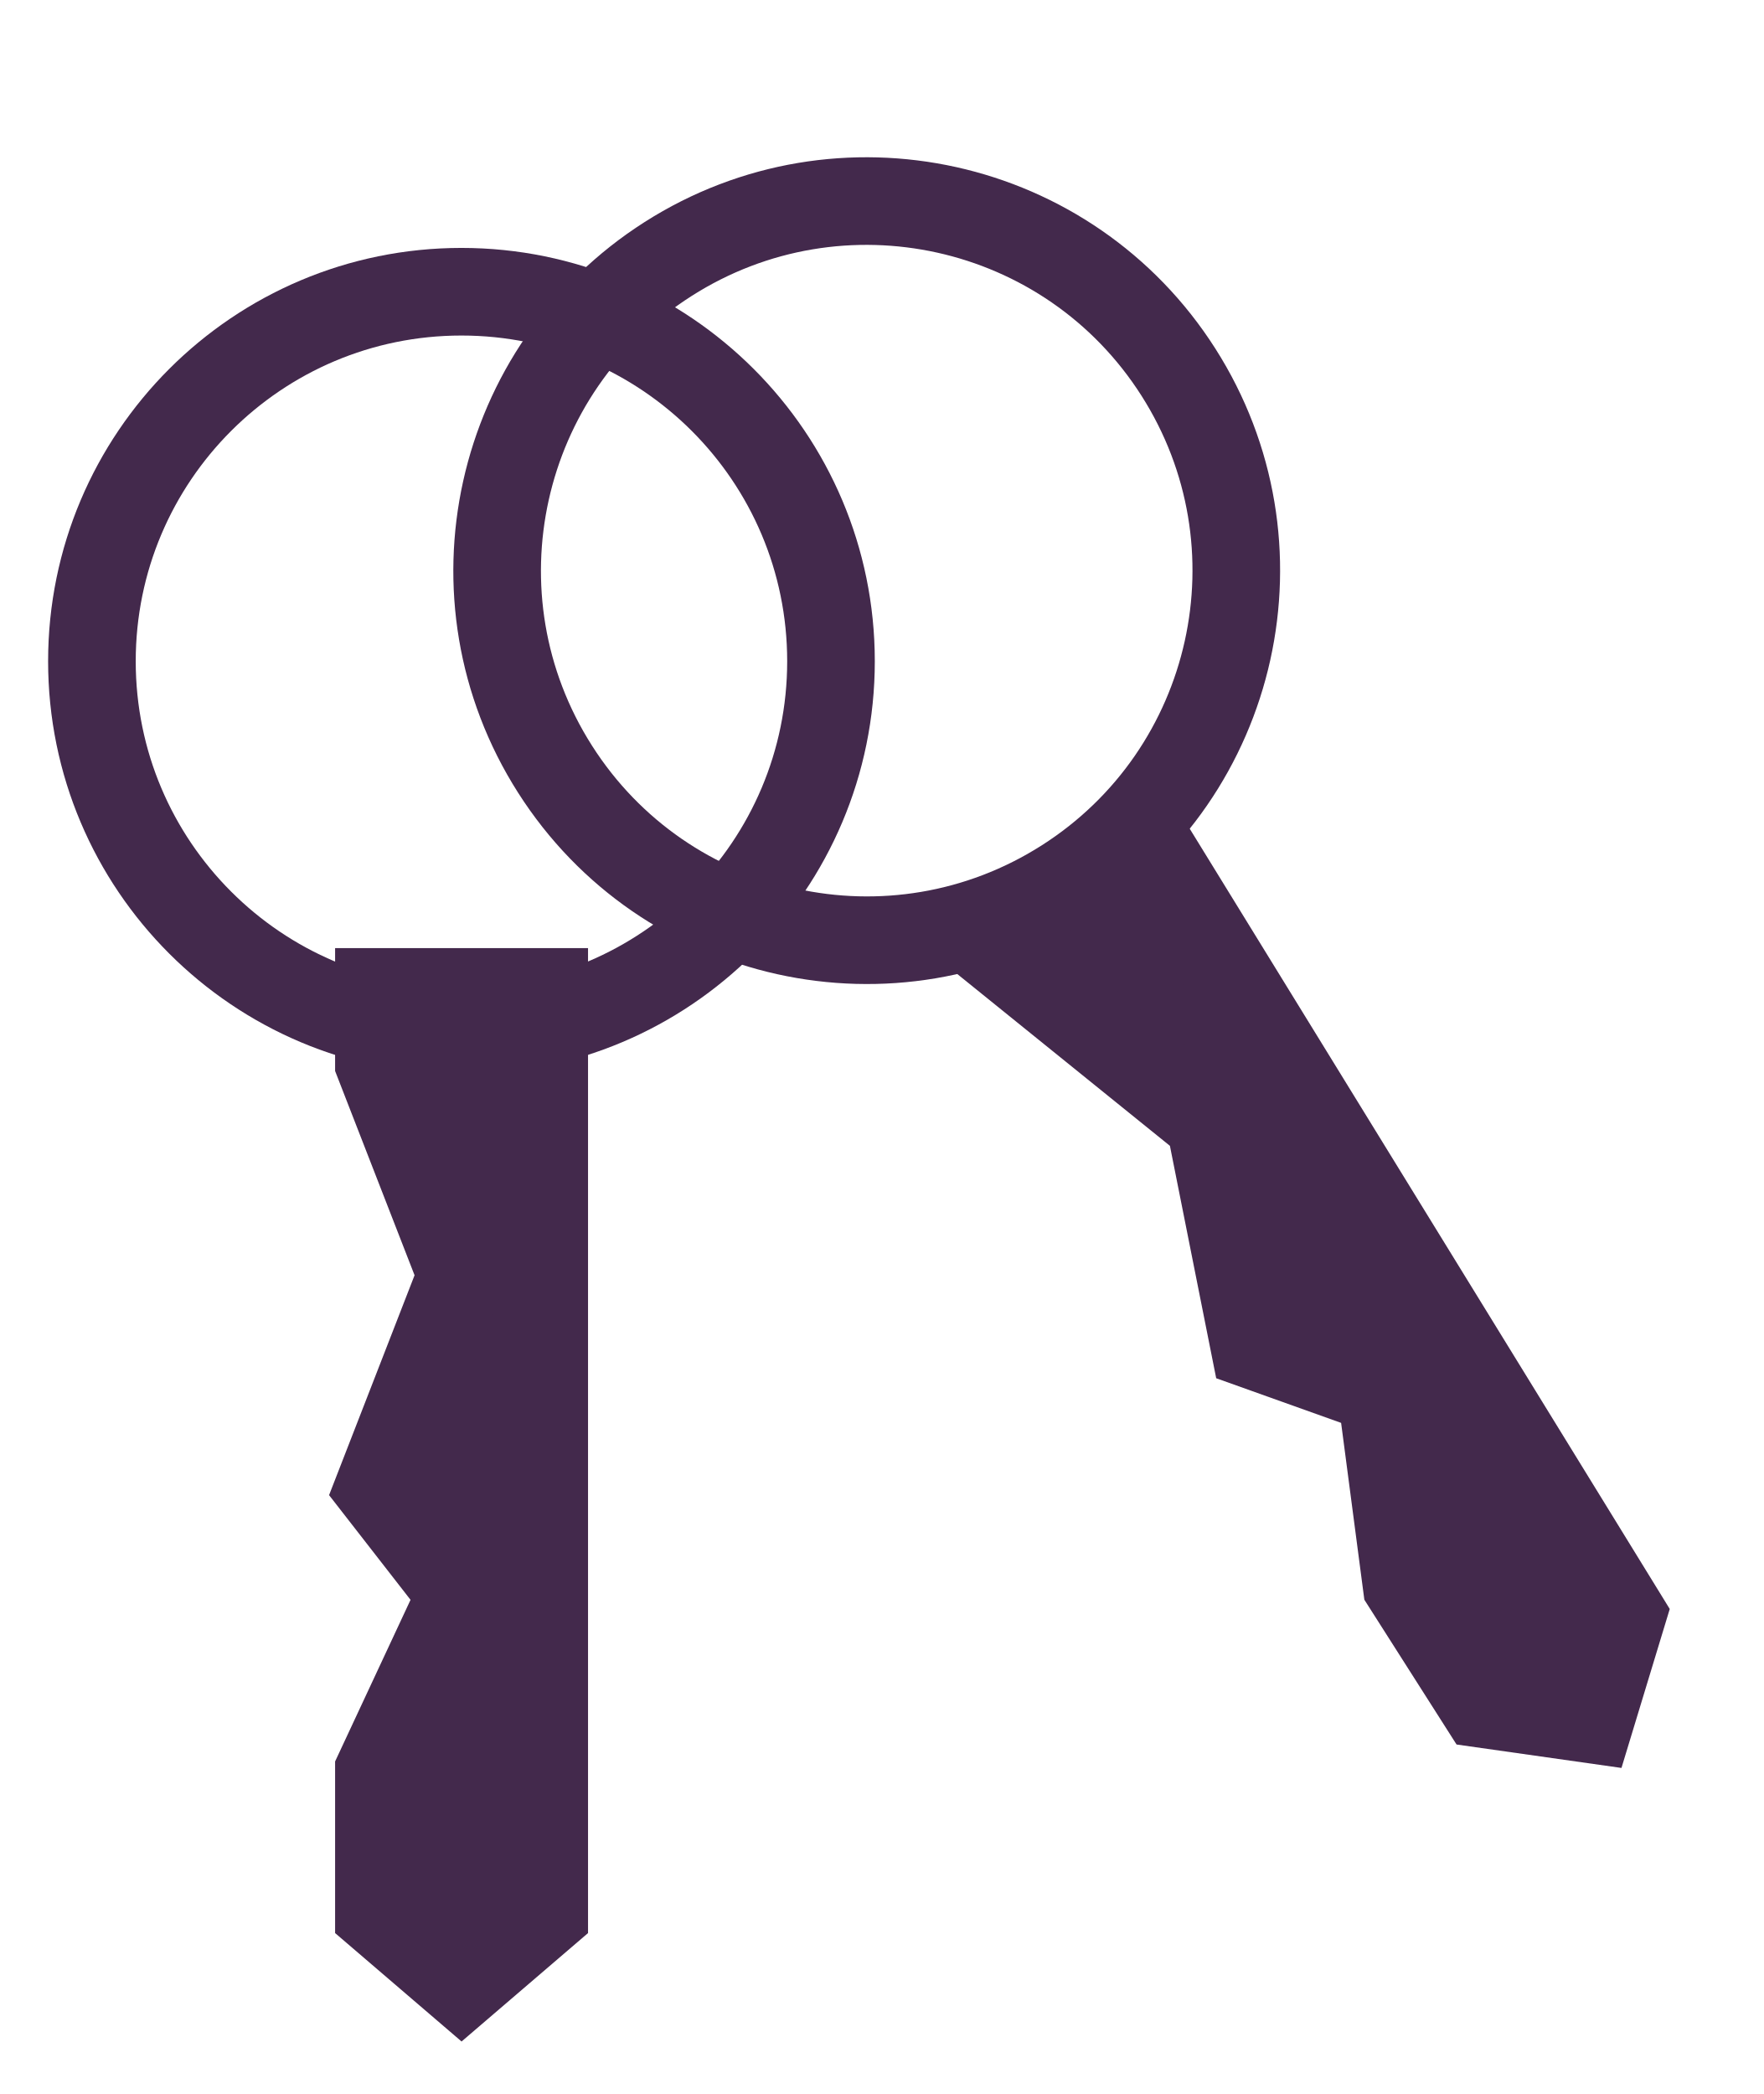
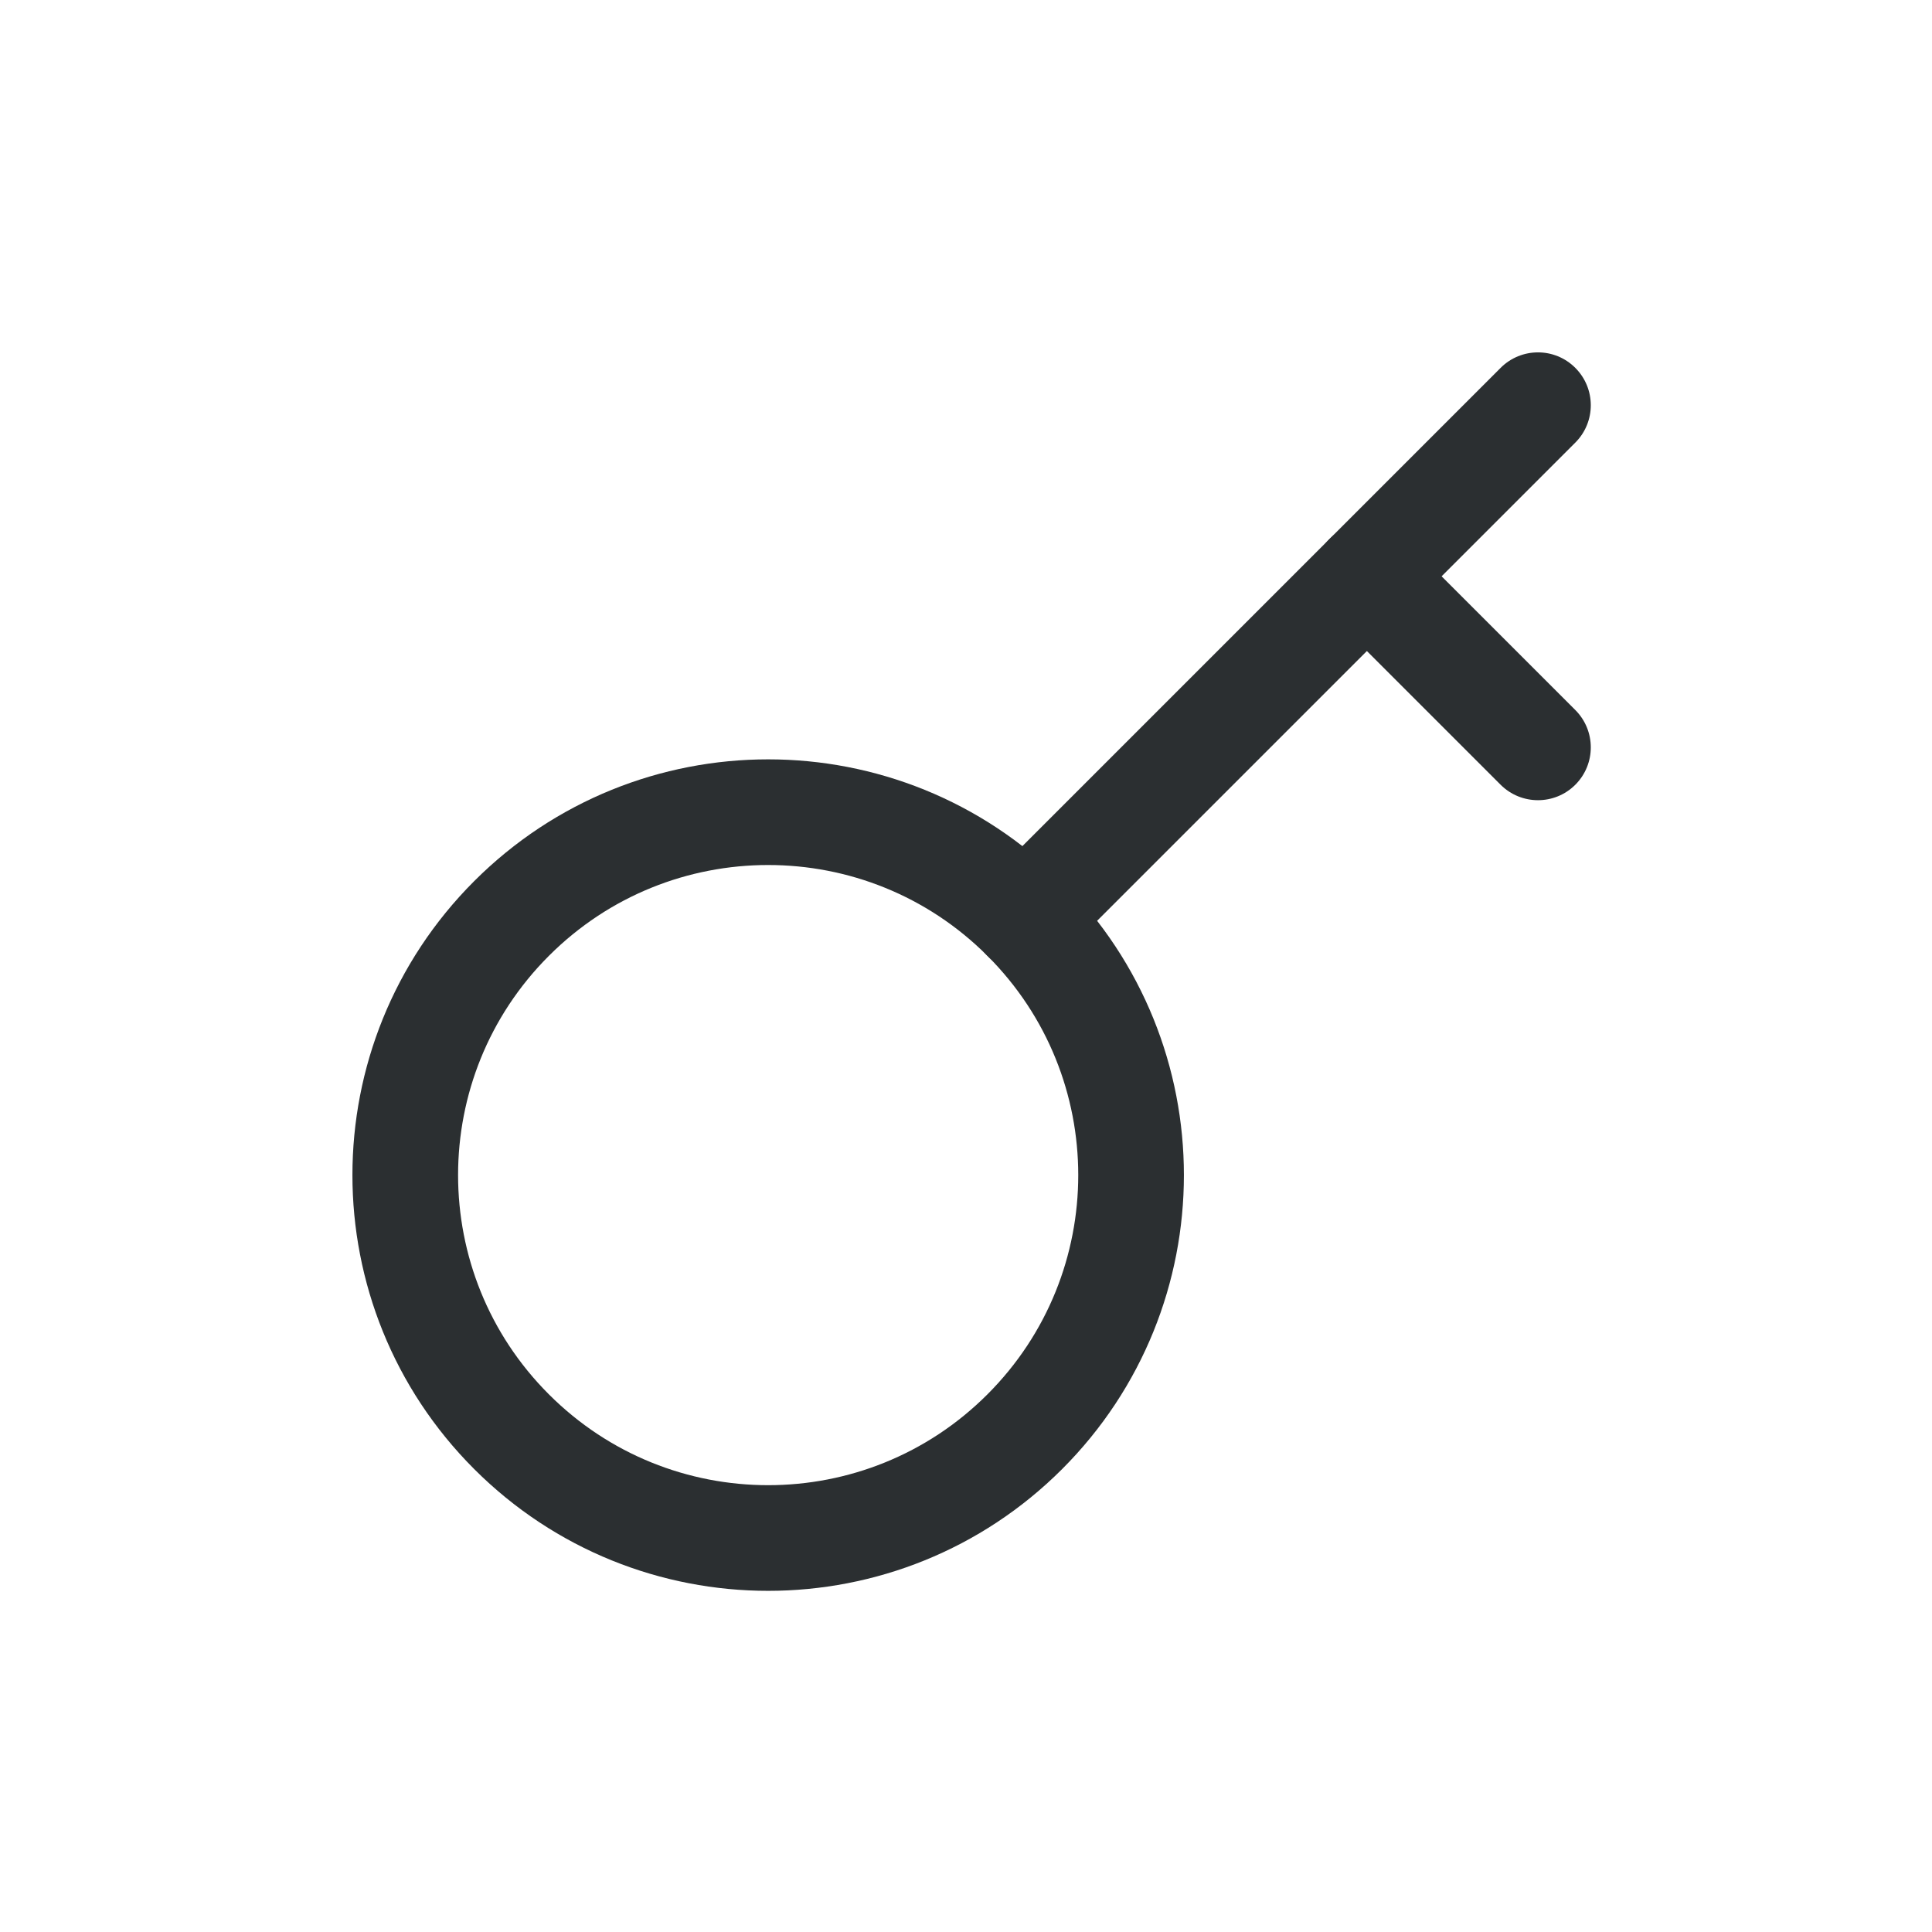
- <svg xmlns="http://www.w3.org/2000/svg" width="16" height="19" viewBox="0 0 16 19" fill="none">
-   <path d="M3.438 9H4.938V9.643V11.571V13.5V14.464V16.071V17.357L4.188 18L3.438 17.357V16.071L4.188 14.464L3.438 13.5L4.188 11.571L3.438 9.643V9Z" fill="#43294C" stroke="#43294C" stroke-width="0.795" />
-   <path d="M10.347 7.55L14.718 14.655L14.431 15.6L13.453 15.461L12.762 14.376L12.531 12.618L11.381 12.207L10.977 10.178L8.962 8.55L10.347 7.55Z" fill="#43294C" stroke="#43294C" stroke-width="0.795" />
-   <circle cx="4.187" cy="6" r="3.353" stroke="#43294C" stroke-width="0.795" />
-   <circle cx="7.864" cy="5.178" r="3.353" transform="rotate(-32.4933 7.86365 5.17772)" stroke="#43294C" stroke-width="0.795" />
+ <svg xmlns="http://www.w3.org/2000/svg" width="32" height="32" viewBox="0 0 32 32" fill="none">
+   <circle cx="12.723" cy="19.463" r="6.011" transform="rotate(45 12.7227 19.4634)" stroke="#2B2F31" stroke-width="1.75" stroke-linecap="round" stroke-linejoin="round" />
+   <path d="M26.092 7.331C26.434 6.989 26.434 6.435 26.092 6.093C25.751 5.751 25.197 5.751 24.855 6.093L26.092 7.331ZM16.354 14.594C16.013 14.935 16.013 15.489 16.354 15.831C16.696 16.173 17.25 16.173 17.592 15.831L16.354 14.594ZM24.855 6.093L16.354 14.594L17.592 15.831L26.092 7.331L24.855 6.093Z" fill="#2B2F31" />
+   <path d="M24.855 12.998C25.197 13.339 25.751 13.339 26.092 12.998C26.434 12.656 26.434 12.102 26.092 11.76L24.855 12.998ZM23.259 8.927C22.917 8.585 22.363 8.585 22.021 8.927C21.68 9.268 21.68 9.822 22.021 10.164L23.259 8.927ZM26.092 11.76L23.259 8.927L22.021 10.164L24.855 12.998L26.092 11.76Z" fill="#2B2F31" />
</svg>
